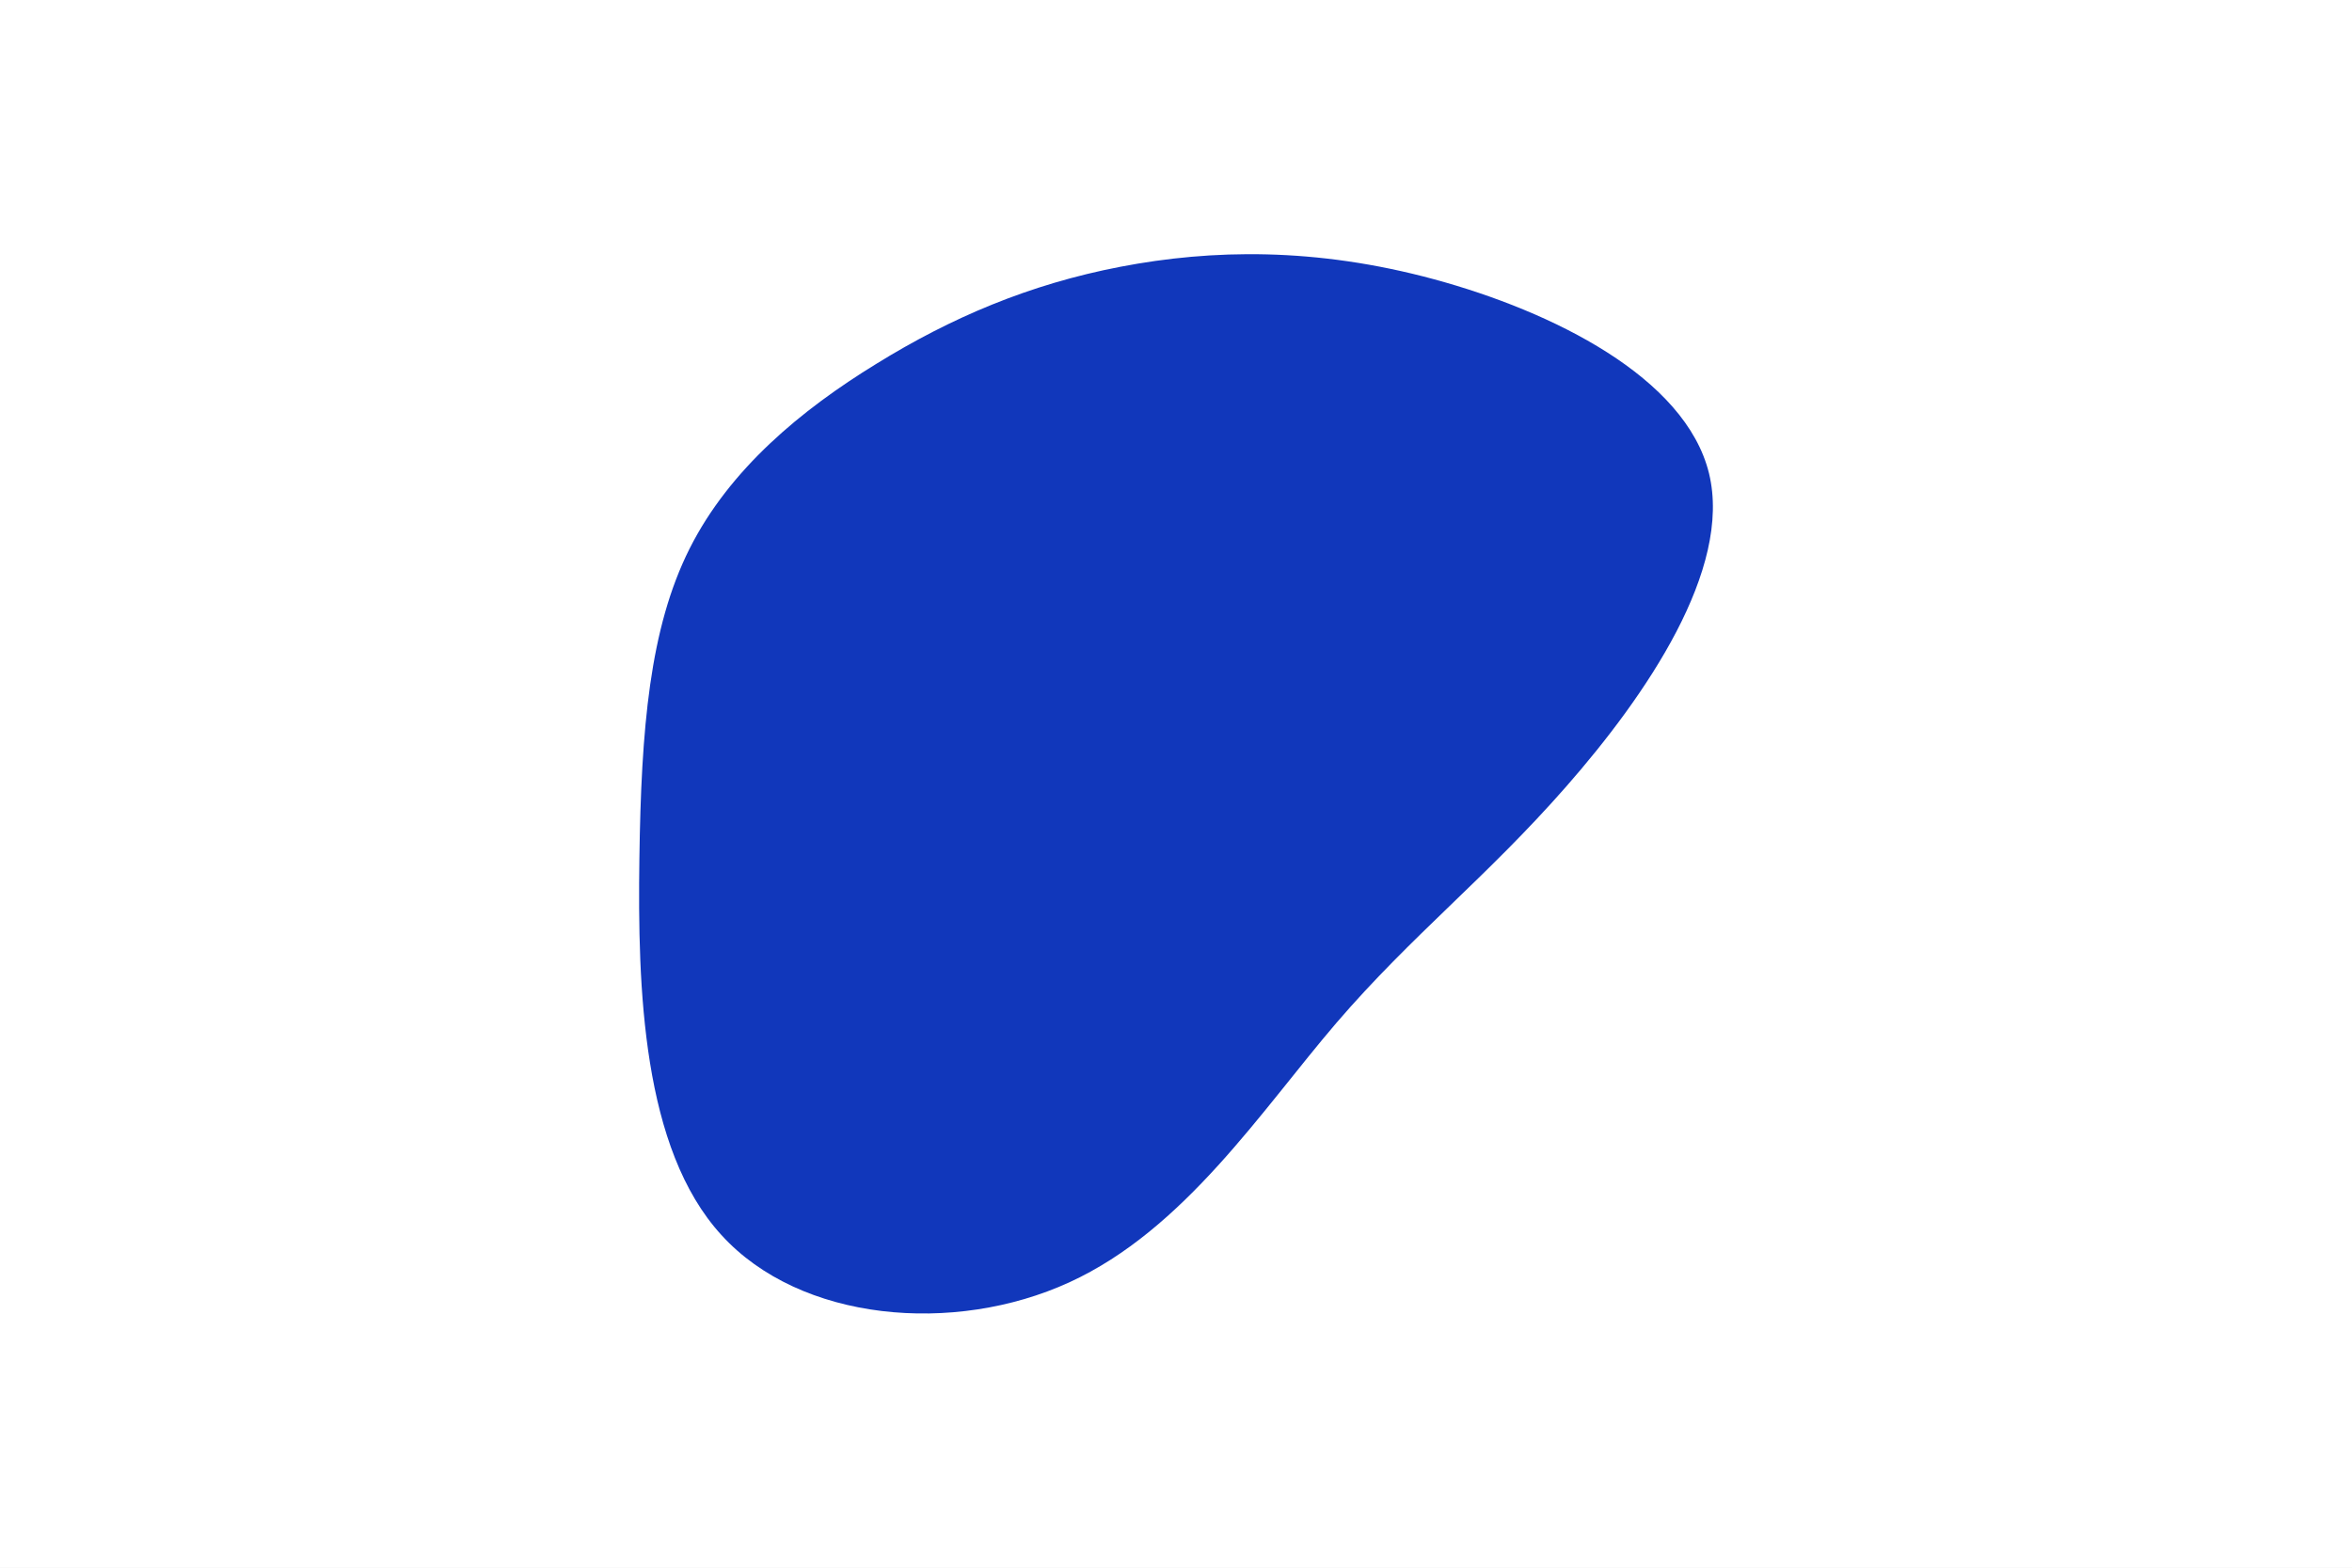
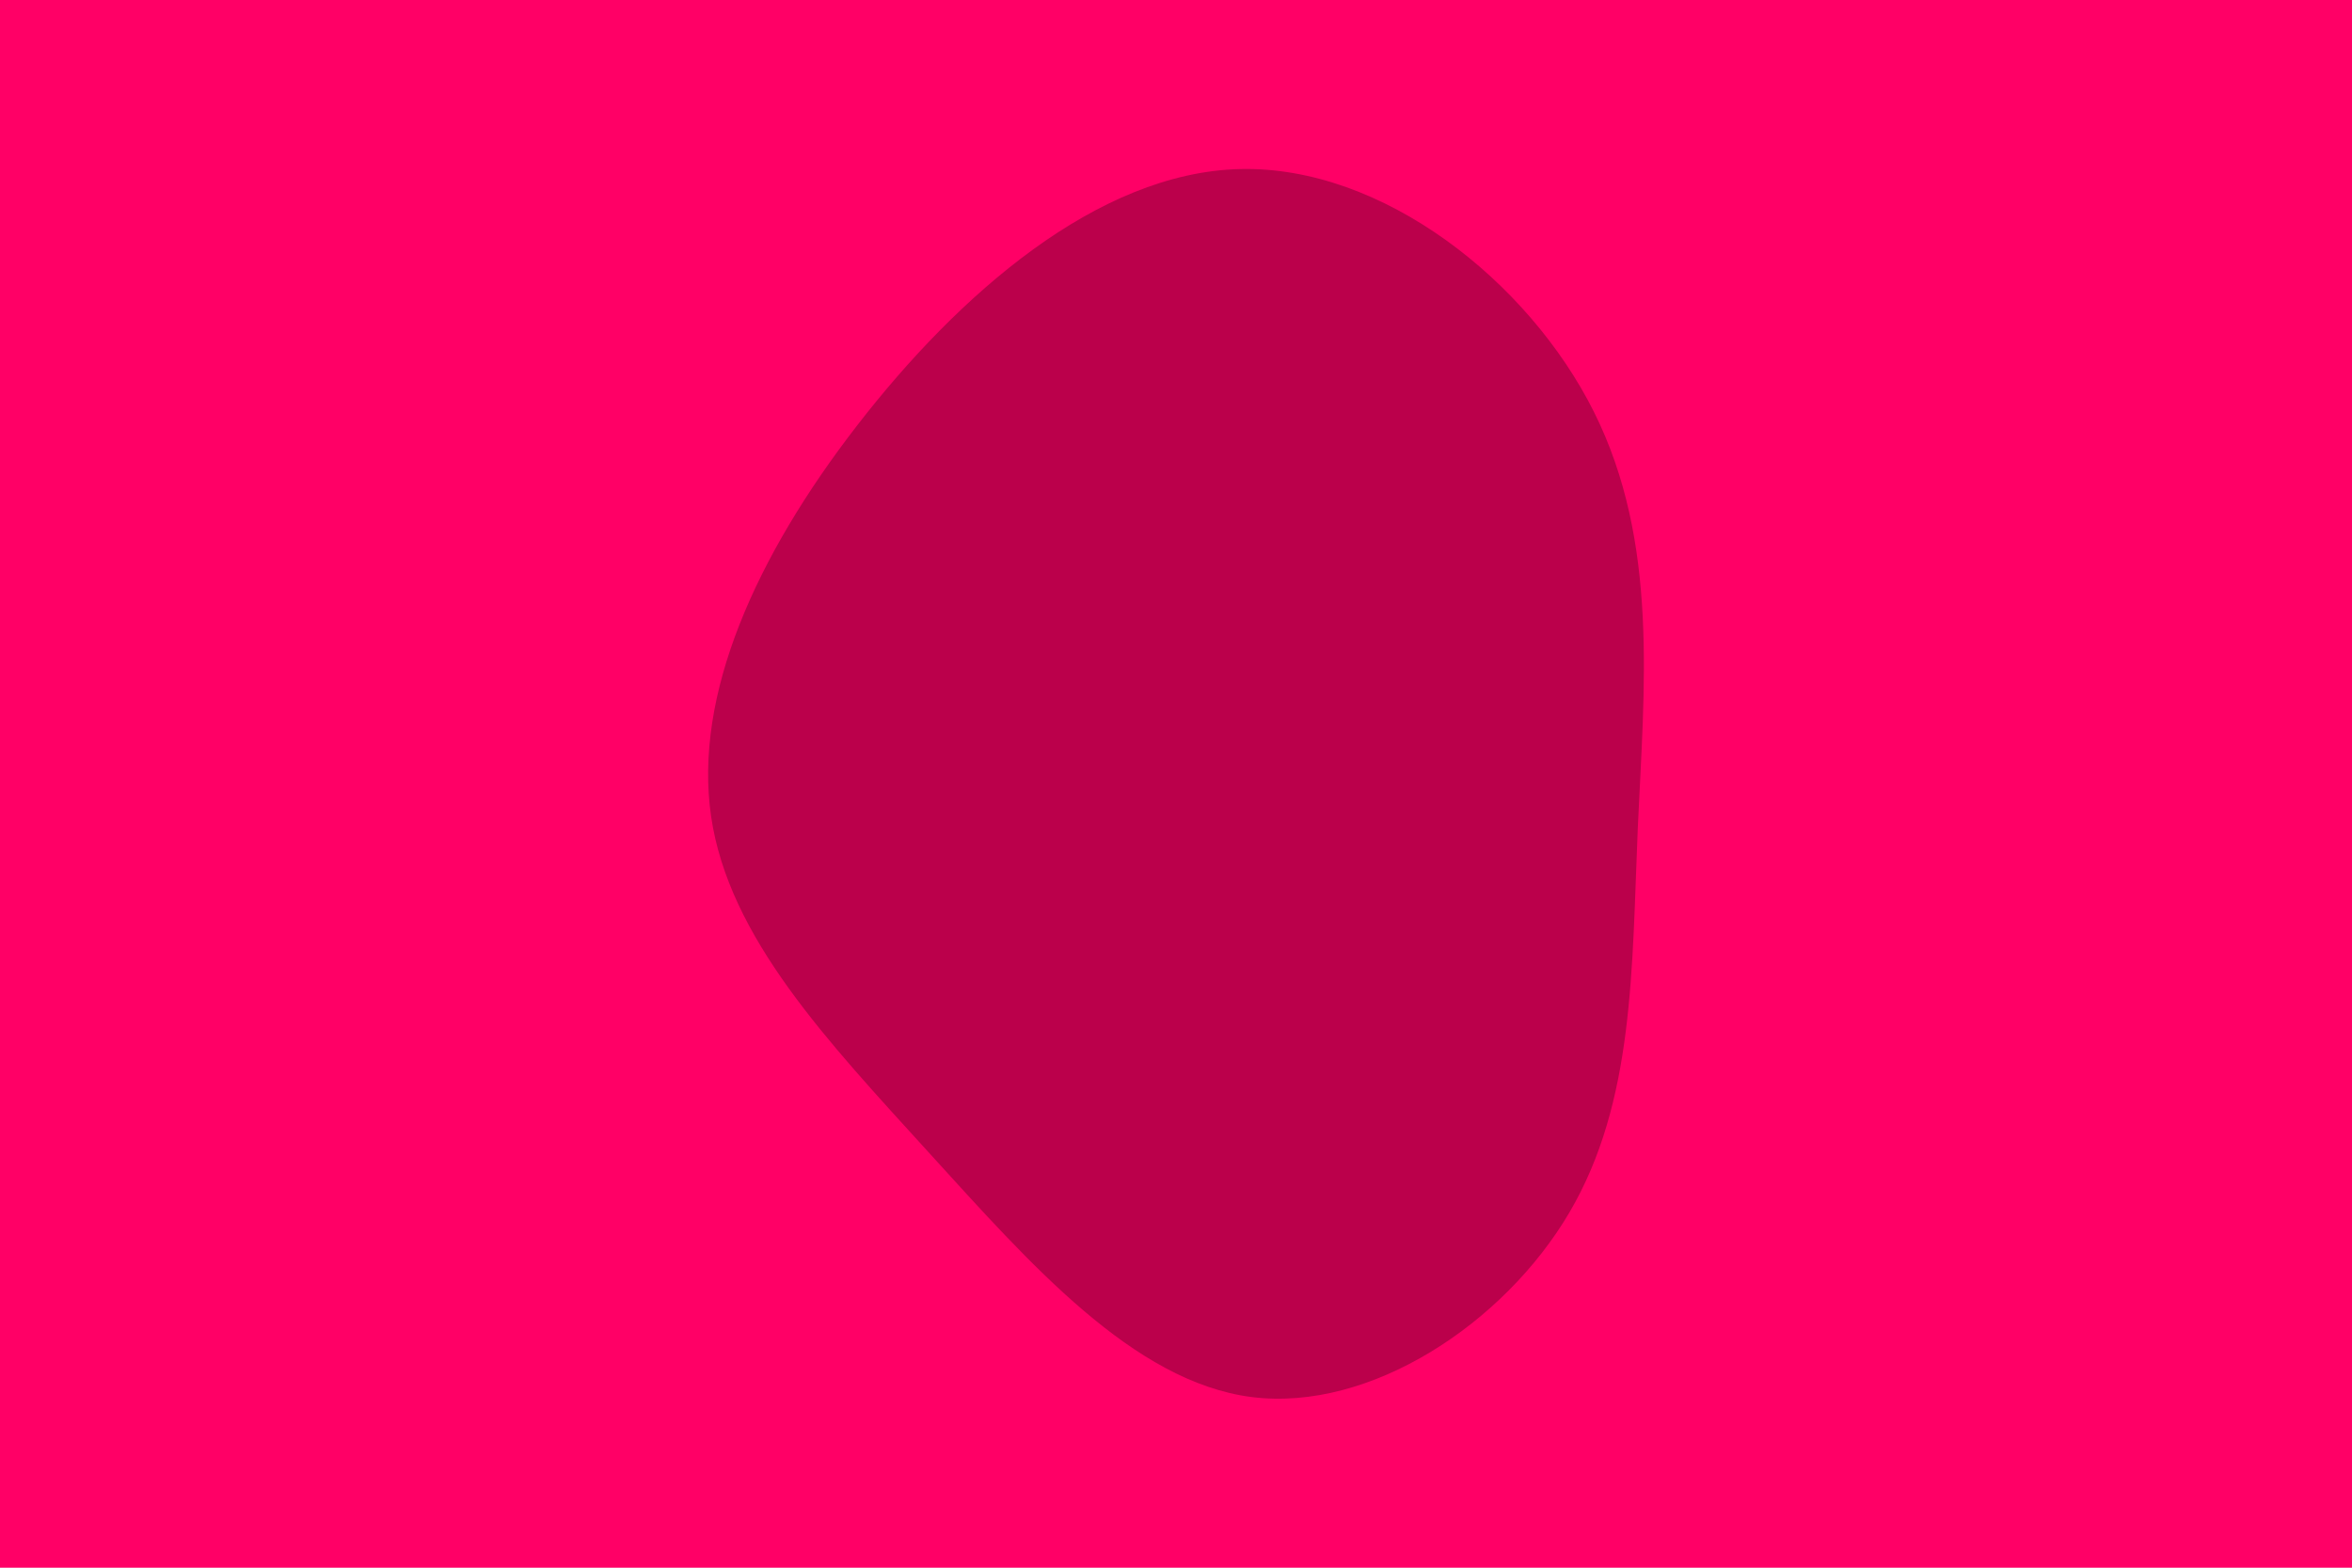
<svg xmlns="http://www.w3.org/2000/svg" id="visual" viewBox="0 0 900 600" width="900" height="600" version="1.1">
-   <rect x="0" y="0" width="900" height="600" fill="#FFFFFF" />
-   <g transform="translate(423.8651 258.0907)">
-     <path d="M124.9 -151.2C170.2 -138.9 221.1 -113.7 230.1 -76.9C239 -40.2 206.1 8 175.4 43C144.8 77.9 116.5 99.7 87.6 133.3C58.8 166.9 29.4 212.5 -14.7 232.7C-58.8 252.9 -117.6 247.8 -147.8 214.6C-178.1 181.5 -179.9 120.2 -179.2 70.5C-178.5 20.7 -175.3 -17.6 -160 -48.1C-144.7 -78.5 -117.3 -101.2 -88.6 -118.8C-60 -136.5 -30 -149.3 4.9 -156C39.8 -162.7 79.5 -163.5 124.9 -151.2" fill="#1137bb" />
+   <rect x="0" y="0" width="900" height="600" fill="#FF0066" />
+   <g transform="translate(473.2081 319.2995)">
+     <path d="M136.7 -161.7C161.7 -111.7 155.9 -55.9 153.5 -2.4C151.2 51.1 152.3 102.3 127.3 144.8C102.3 187.3 51.1 221.1 5.8 215.4C-39.6 209.6 -79.2 164.2 -117.9 121.7C-156.5 79.2 -194.3 39.6 -201.1 -6.8C-207.9 -53.3 -183.9 -106.5 -145.2 -156.5C-106.5 -206.5 -53.3 -253.3 1.3 -254.6C55.9 -255.9 111.7 -211.7 136.7 -161.7" fill="#BB004B" />
  </g>
</svg>
